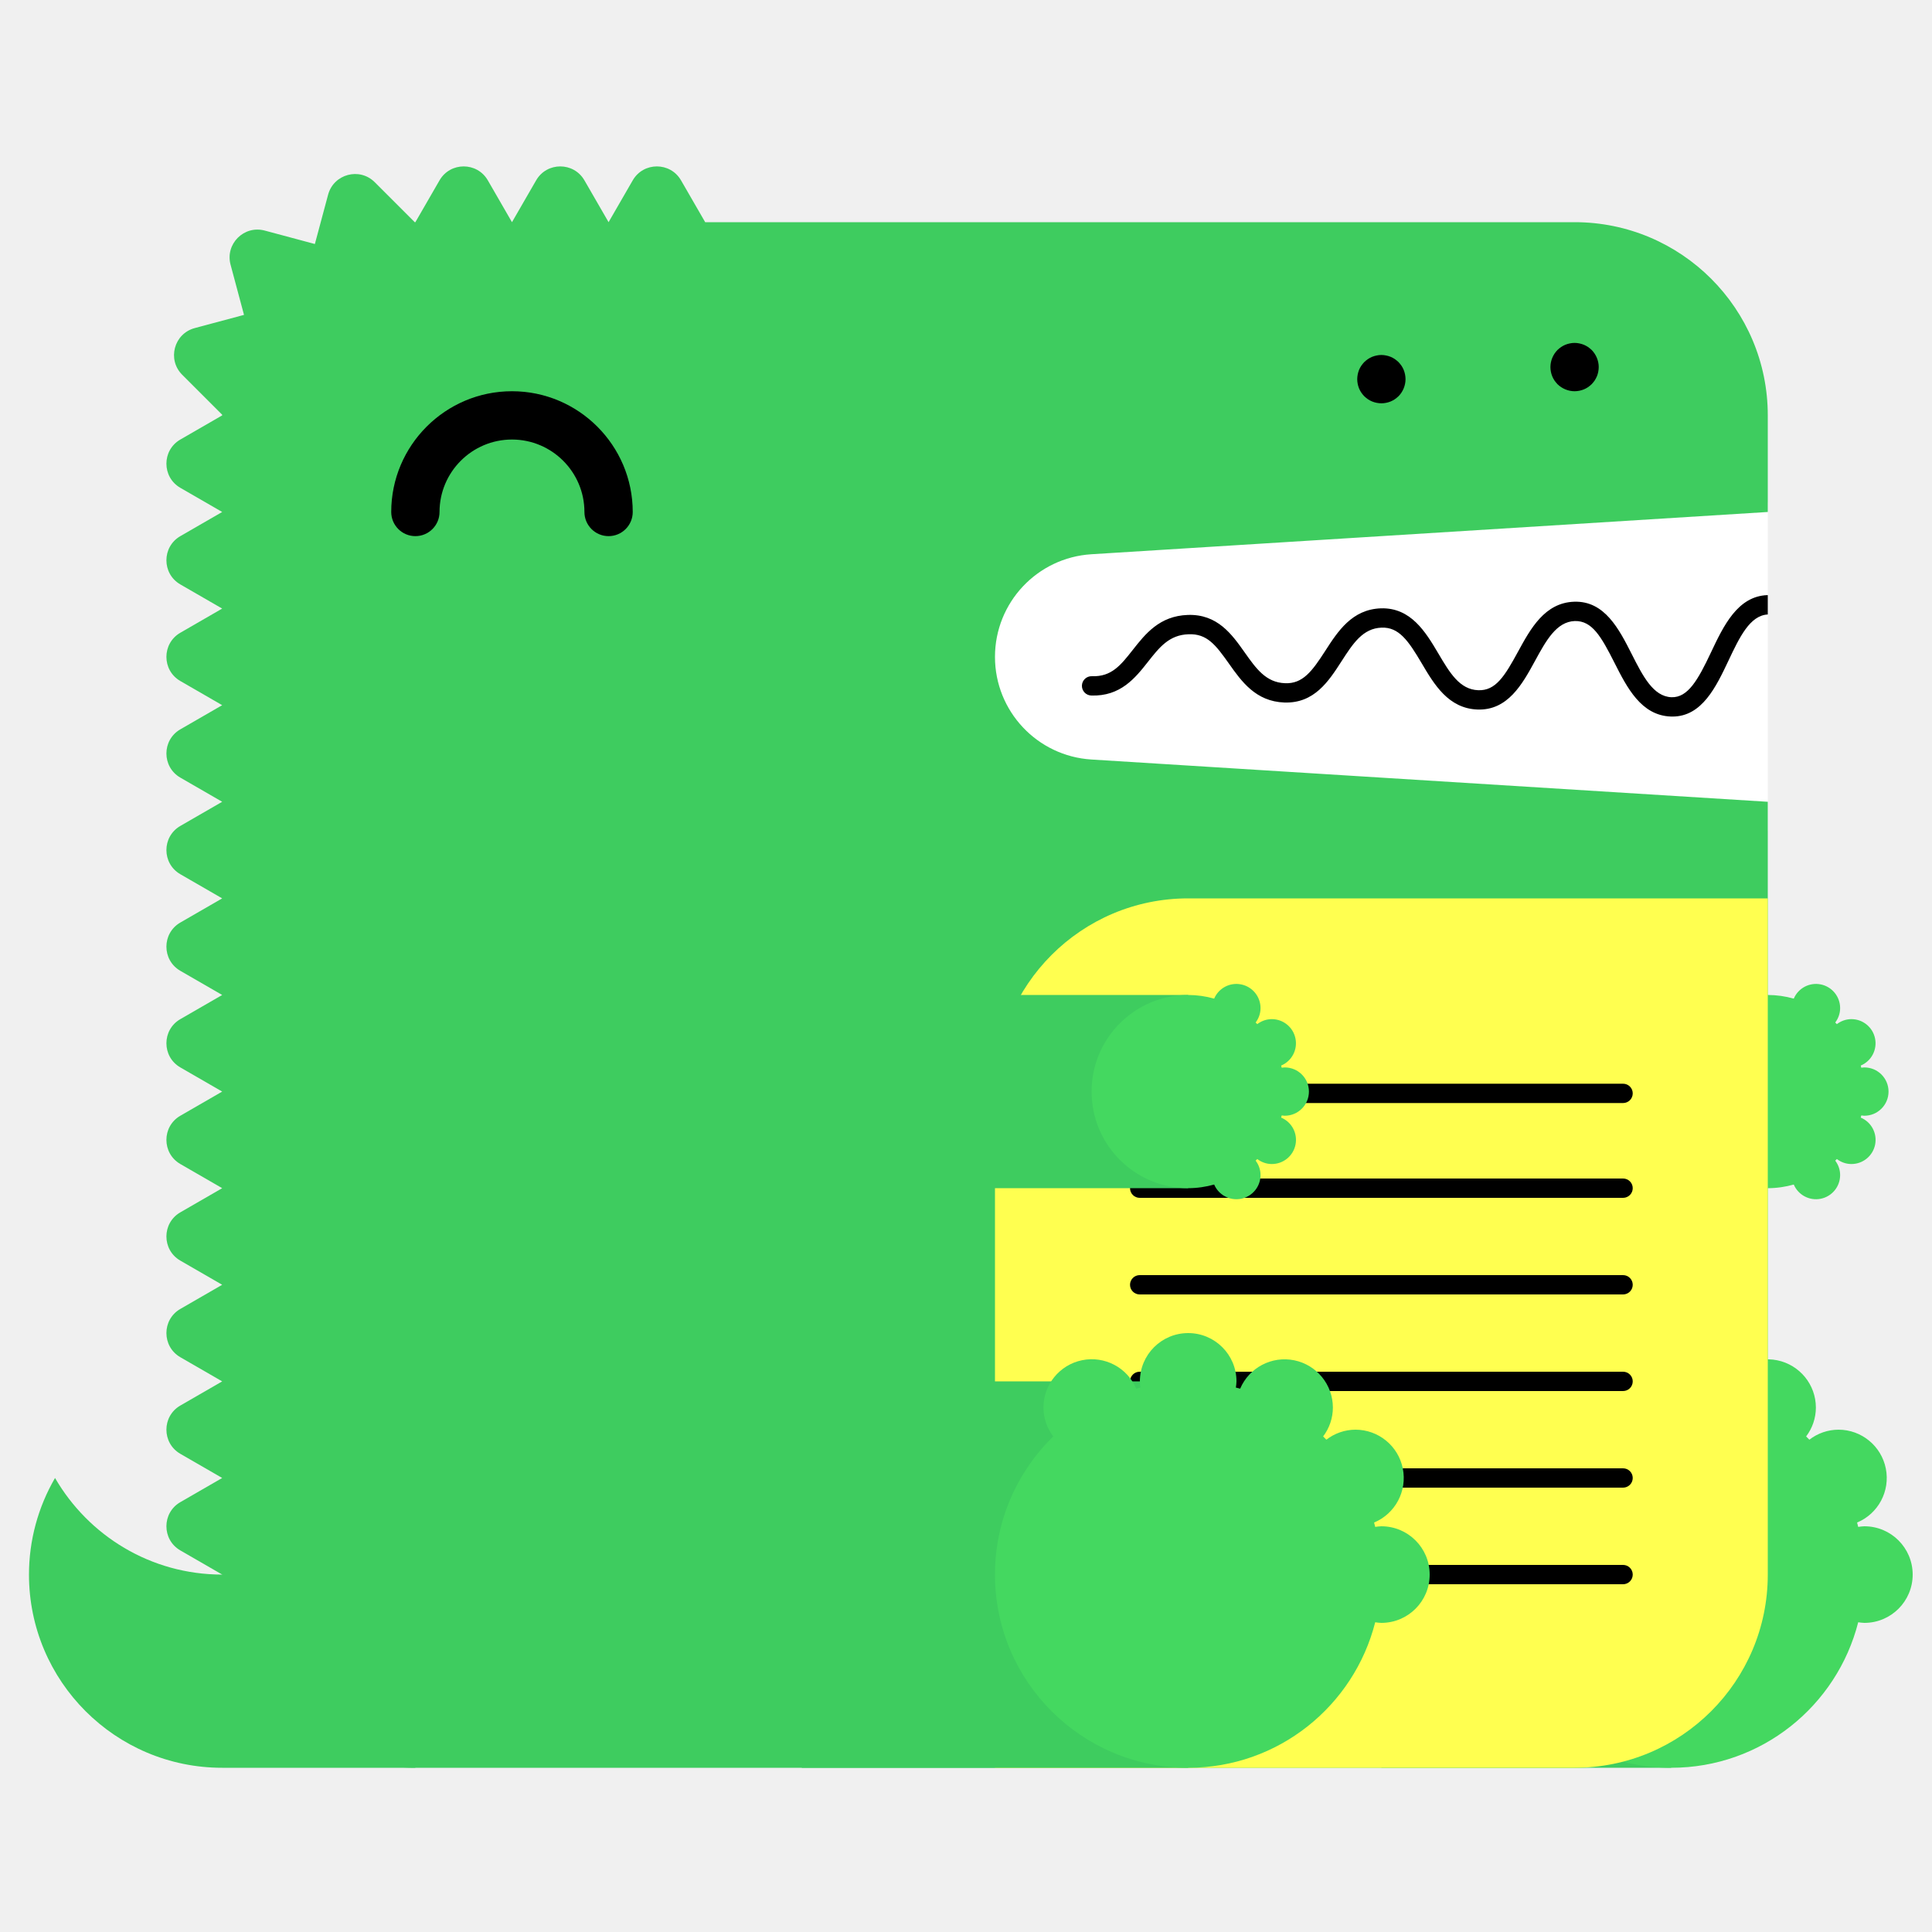
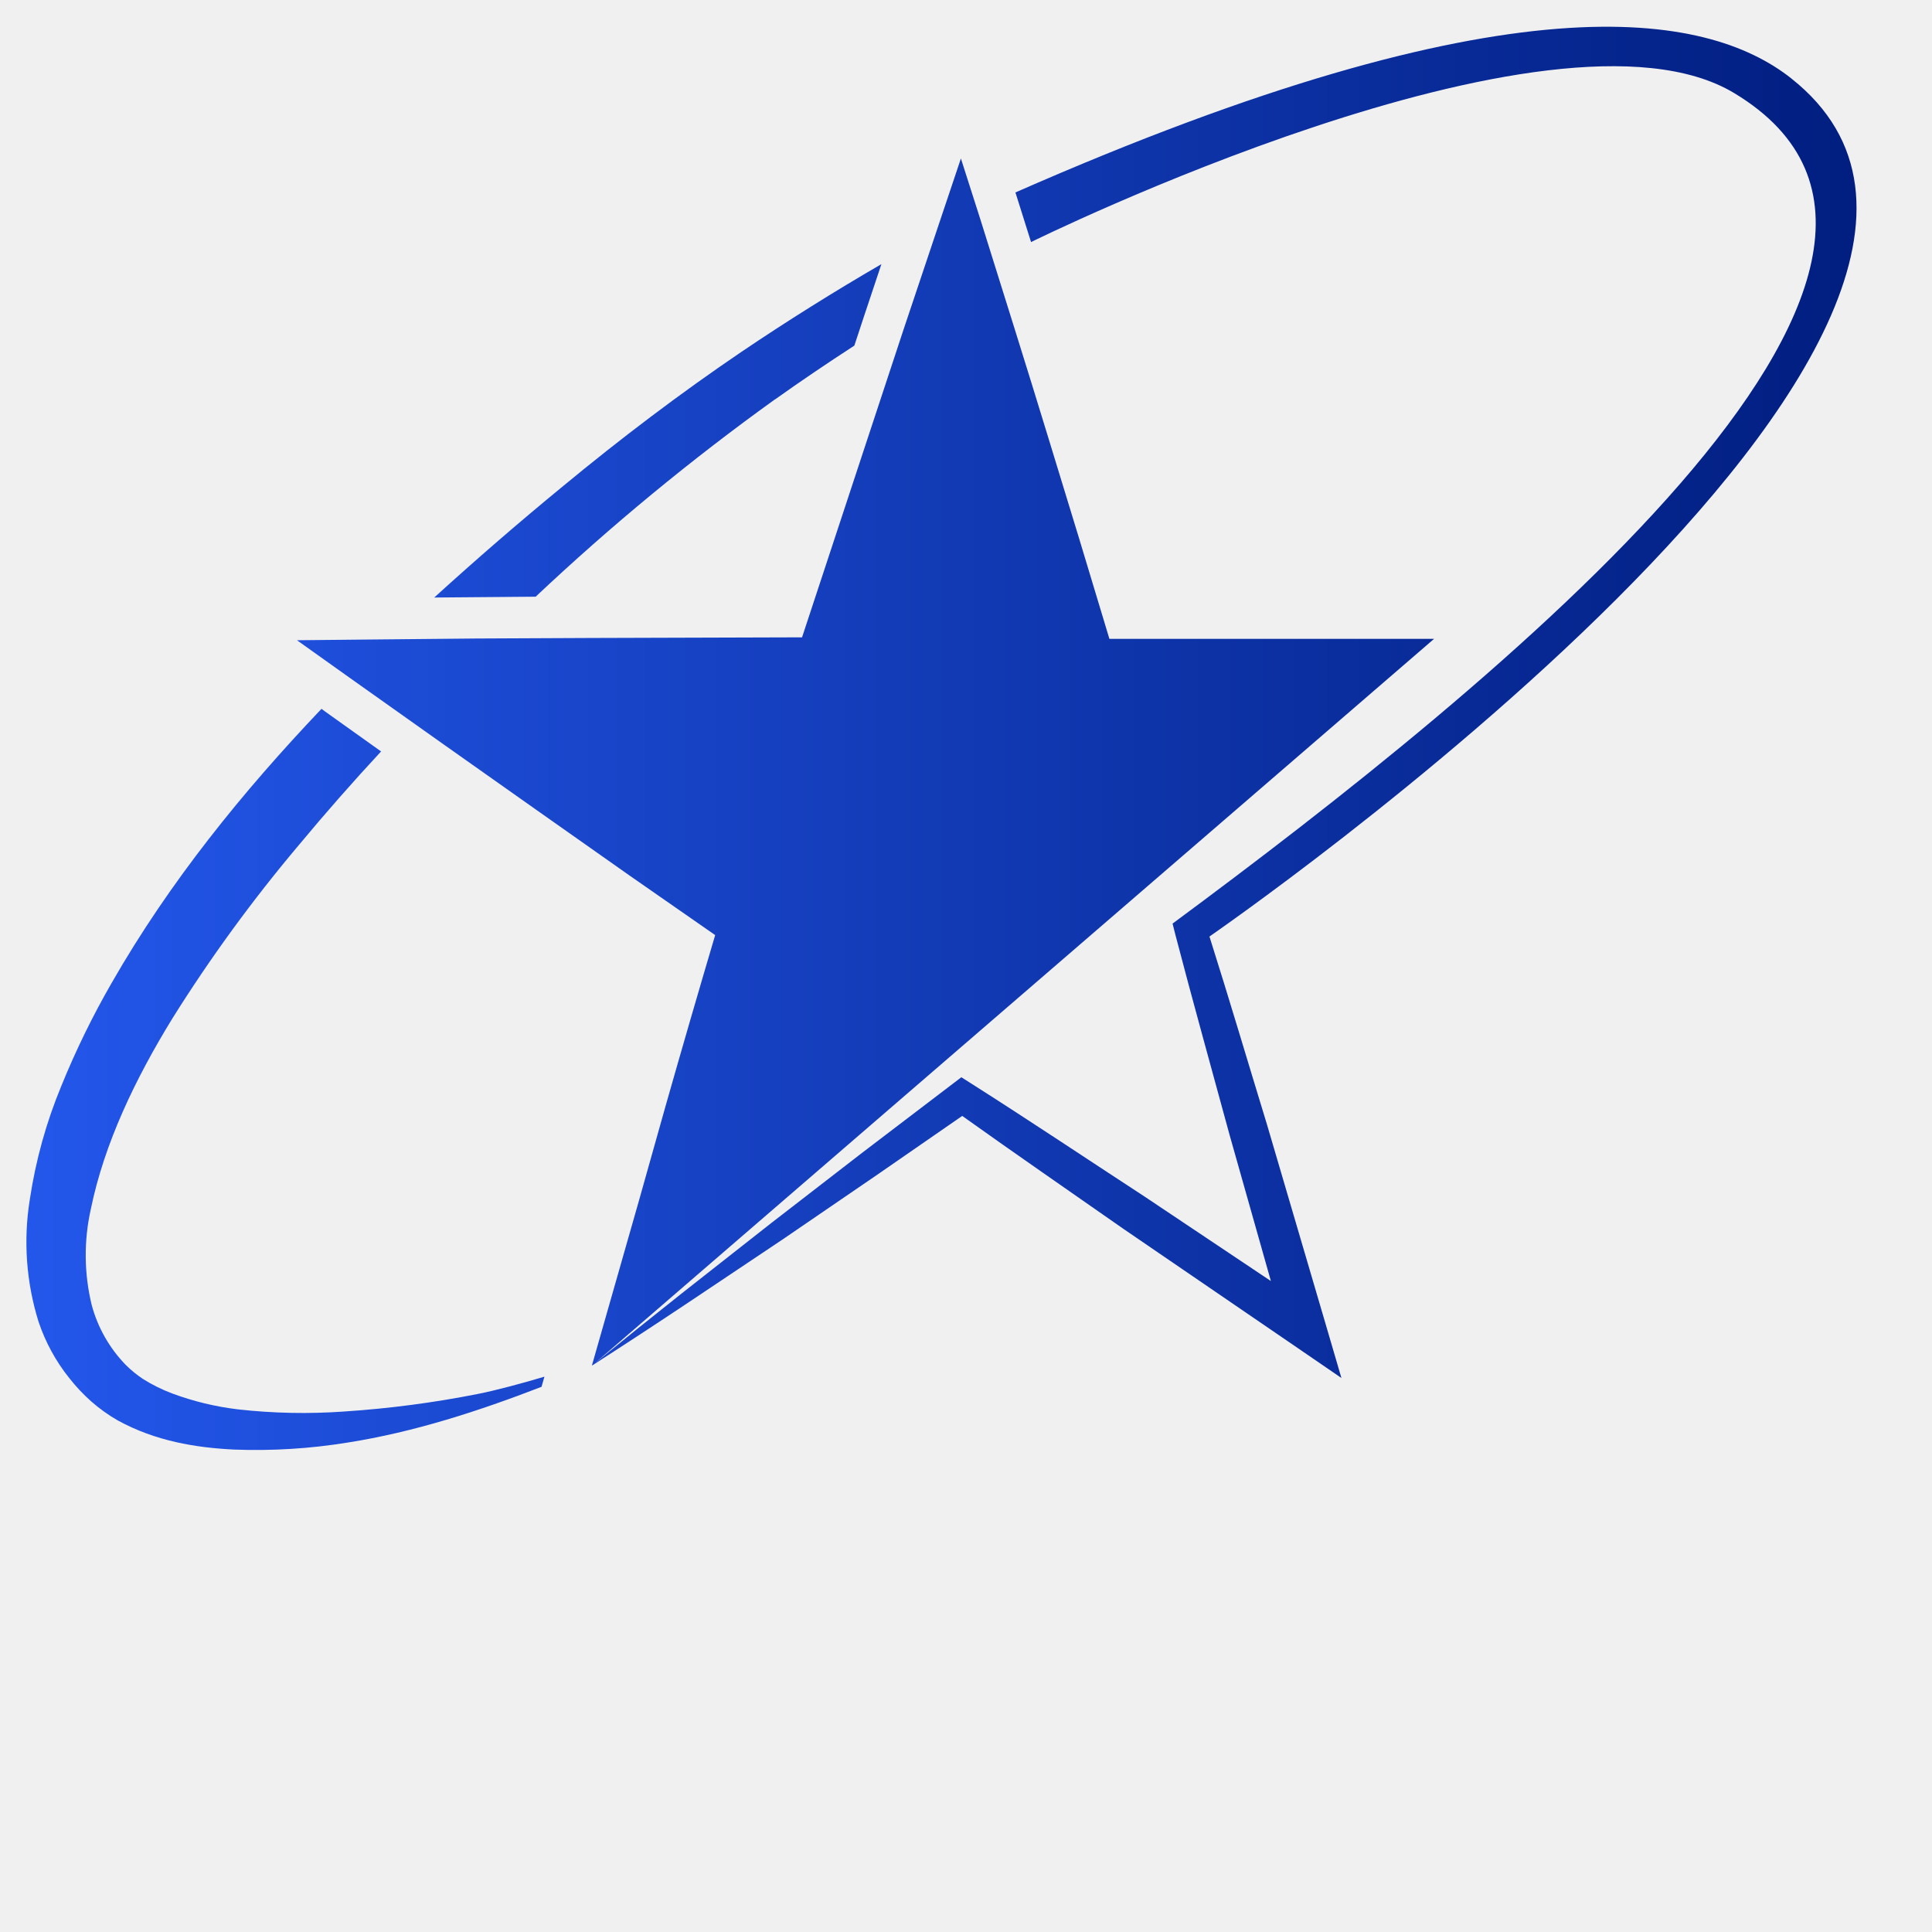
- <svg xmlns="http://www.w3.org/2000/svg" width="200" height="200" viewBox="0 0 200 200">
-   <g fill="none" fill-rule="evenodd">
-     <path fill="#FFF" d="M99 52h84v34H99z" />
-     <path d="M23 163c-7.398 0-13.843-4.027-17.303-10A19.886 19.886 0 0 0 3 163c0 11.046 8.954 20 20 20h20v-20H23z" fill="#3ECC5F" />
-     <path d="M112.98 57.376L183 53V43c0-11.046-8.954-20-20-20H73l-2.5-4.33c-1.112-1.925-3.889-1.925-5 0L63 23l-2.5-4.33c-1.111-1.925-3.889-1.925-5 0L53 23l-2.5-4.33c-1.111-1.925-3.889-1.925-5 0L43 23c-.022 0-.042.003-.065.003l-4.142-4.141c-1.57-1.571-4.252-.853-4.828 1.294l-1.369 5.104-5.192-1.392c-2.148-.575-4.111 1.389-3.535 3.536l1.39 5.193-5.102 1.367c-2.148.576-2.867 3.259-1.296 4.83l4.142 4.142c0 .021-.003.042-.003.064l-4.33 2.5c-1.925 1.111-1.925 3.889 0 5L23 53l-4.33 2.5c-1.925 1.111-1.925 3.889 0 5L23 63l-4.33 2.5c-1.925 1.111-1.925 3.889 0 5L23 73l-4.33 2.5c-1.925 1.111-1.925 3.889 0 5L23 83l-4.33 2.5c-1.925 1.111-1.925 3.889 0 5L23 93l-4.33 2.5c-1.925 1.111-1.925 3.889 0 5L23 103l-4.33 2.5c-1.925 1.111-1.925 3.889 0 5L23 113l-4.33 2.5c-1.925 1.111-1.925 3.889 0 5L23 123l-4.33 2.5c-1.925 1.111-1.925 3.889 0 5L23 133l-4.33 2.5c-1.925 1.111-1.925 3.889 0 5L23 143l-4.33 2.5c-1.925 1.111-1.925 3.889 0 5L23 153l-4.33 2.5c-1.925 1.111-1.925 3.889 0 5L23 163c0 11.046 8.954 20 20 20h120c11.046 0 20-8.954 20-20V83l-70.02-4.376A10.645 10.645 0 0 1 103 68c0-5.621 4.37-10.273 9.98-10.624" fill="#3ECC5F" />
-     <path fill="#3ECC5F" d="M143 183h30v-40h-30z" />
-     <path d="M193 158c-.219 0-.428.037-.639.064-.038-.15-.074-.301-.116-.451A5 5 0 0 0 190.32 148a4.96 4.96 0 0 0-3.016 1.036 26.531 26.531 0 0 0-.335-.336 4.955 4.955 0 0 0 1.011-2.987 5 5 0 0 0-9.599-1.959c-.148-.042-.297-.077-.445-.115.027-.211.064-.42.064-.639a5 5 0 0 0-5-5 5 5 0 0 0-5 5c0 .219.037.428.064.639-.148.038-.297.073-.445.115a4.998 4.998 0 0 0-9.599 1.959c0 1.125.384 2.151 1.011 2.987-3.717 3.632-6.031 8.693-6.031 14.3 0 11.046 8.954 20 20 20 9.339 0 17.16-6.41 19.361-15.064.211.027.42.064.639.064a5 5 0 0 0 5-5 5 5 0 0 0-5-5" fill="#44D860" />
-     <path fill="#3ECC5F" d="M153 123h30v-20h-30z" />
-     <path d="M193 115.5a2.5 2.5 0 1 0 0-5c-.109 0-.214.019-.319.032-.02-.075-.037-.15-.058-.225a2.501 2.501 0 0 0-.963-4.807c-.569 0-1.088.197-1.508.518a6.653 6.653 0 0 0-.168-.168c.314-.417.506-.931.506-1.494a2.5 2.5 0 0 0-4.8-.979A9.987 9.987 0 0 0 183 103c-5.522 0-10 4.478-10 10s4.478 10 10 10c.934 0 1.833-.138 2.69-.377a2.5 2.5 0 0 0 4.8-.979c0-.563-.192-1.077-.506-1.494.057-.055.113-.111.168-.168.42.321.939.518 1.508.518a2.5 2.5 0 0 0 .963-4.807c.021-.074.038-.15.058-.225.105.013.21.032.319.032" fill="#44D860" />
-     <path d="M63 55.5a2.5 2.5 0 0 1-2.5-2.5c0-4.136-3.364-7.5-7.5-7.5s-7.5 3.364-7.5 7.5a2.5 2.5 0 1 1-5 0c0-6.893 5.607-12.5 12.5-12.5S65.5 46.107 65.5 53a2.5 2.5 0 0 1-2.5 2.5" fill="#000" />
-     <path d="M103 183h60c11.046 0 20-8.954 20-20V93h-60c-11.046 0-20 8.954-20 20v70z" fill="#FFFF50" />
-     <path d="M168.02 124h-50.04a1 1 0 1 1 0-2h50.04a1 1 0 1 1 0 2m0 20h-50.04a1 1 0 1 1 0-2h50.04a1 1 0 1 1 0 2m0 20h-50.04a1 1 0 1 1 0-2h50.04a1 1 0 1 1 0 2m0-49.814h-50.04a1 1 0 1 1 0-2h50.04a1 1 0 1 1 0 2m0 19.814h-50.04a1 1 0 1 1 0-2h50.04a1 1 0 1 1 0 2m0 20h-50.04a1 1 0 1 1 0-2h50.04a1 1 0 1 1 0 2M183 61.611c-.012 0-.022-.006-.034-.005-3.09.105-4.552 3.196-5.842 5.923-1.346 2.85-2.387 4.703-4.093 4.647-1.889-.068-2.969-2.202-4.113-4.46-1.314-2.594-2.814-5.536-5.963-5.426-3.046.104-4.513 2.794-5.807 5.167-1.377 2.528-2.314 4.065-4.121 3.994-1.927-.07-2.951-1.805-4.136-3.813-1.321-2.236-2.848-4.75-5.936-4.664-2.994.103-4.465 2.385-5.763 4.4-1.373 2.13-2.335 3.428-4.165 3.351-1.973-.07-2.992-1.51-4.171-3.177-1.324-1.873-2.816-3.993-5.895-3.89-2.928.1-4.399 1.97-5.696 3.618-1.232 1.564-2.194 2.802-4.229 2.724a1 1 0 0 0-.072 2c3.017.101 4.545-1.8 5.872-3.487 1.177-1.496 2.193-2.787 4.193-2.855 1.926-.082 2.829 1.115 4.195 3.045 1.297 1.834 2.769 3.914 5.731 4.021 3.103.104 4.596-2.215 5.918-4.267 1.182-1.834 2.202-3.417 4.15-3.484 1.793-.067 2.769 1.35 4.145 3.681 1.297 2.197 2.766 4.686 5.787 4.796 3.125.108 4.634-2.62 5.949-5.035 1.139-2.088 2.214-4.06 4.119-4.126 1.793-.042 2.728 1.595 4.111 4.33 1.292 2.553 2.757 5.445 5.825 5.556l.169.003c3.064 0 4.518-3.075 5.805-5.794 1.139-2.41 2.217-4.68 4.067-4.773v-2z" fill="#000" />
-     <path fill="#3ECC5F" d="M83 183h40v-40H83z" />
-     <path d="M143 158c-.219 0-.428.037-.639.064-.038-.15-.074-.301-.116-.451A5 5 0 0 0 140.32 148a4.96 4.96 0 0 0-3.016 1.036 26.531 26.531 0 0 0-.335-.336 4.955 4.955 0 0 0 1.011-2.987 5 5 0 0 0-9.599-1.959c-.148-.042-.297-.077-.445-.115.027-.211.064-.42.064-.639a5 5 0 0 0-5-5 5 5 0 0 0-5 5c0 .219.037.428.064.639-.148.038-.297.073-.445.115a4.998 4.998 0 0 0-9.599 1.959c0 1.125.384 2.151 1.011 2.987-3.717 3.632-6.031 8.693-6.031 14.3 0 11.046 8.954 20 20 20 9.339 0 17.16-6.41 19.361-15.064.211.027.42.064.639.064a5 5 0 0 0 5-5 5 5 0 0 0-5-5" fill="#44D860" />
-     <path fill="#3ECC5F" d="M83 123h40v-20H83z" />
-     <path d="M133 115.5a2.5 2.5 0 1 0 0-5c-.109 0-.214.019-.319.032-.02-.075-.037-.15-.058-.225a2.501 2.501 0 0 0-.963-4.807c-.569 0-1.088.197-1.508.518a6.653 6.653 0 0 0-.168-.168c.314-.417.506-.931.506-1.494a2.5 2.5 0 0 0-4.8-.979A9.987 9.987 0 0 0 123 103c-5.522 0-10 4.478-10 10s4.478 10 10 10c.934 0 1.833-.138 2.69-.377a2.5 2.5 0 0 0 4.8-.979c0-.563-.192-1.077-.506-1.494.057-.055.113-.111.168-.168.42.321.939.518 1.508.518a2.5 2.5 0 0 0 .963-4.807c.021-.074.038-.15.058-.225.105.013.21.032.319.032" fill="#44D860" />
-     <path d="M143 41.75c-.16 0-.33-.02-.49-.05a2.52 2.52 0 0 1-.47-.14c-.15-.06-.29-.14-.431-.23-.13-.09-.259-.2-.38-.31-.109-.12-.219-.24-.309-.38s-.17-.28-.231-.43a2.619 2.619 0 0 1-.189-.96c0-.16.02-.33.05-.49.03-.16.08-.31.139-.47.061-.15.141-.29.231-.43.09-.13.2-.26.309-.38.121-.11.25-.22.38-.31.141-.09.281-.17.431-.23.149-.06.31-.11.47-.14.32-.07.65-.07.98 0 .159.03.32.08.47.14.149.06.29.14.43.23.13.09.259.2.38.31.11.12.22.25.31.38.09.14.17.28.23.43.06.16.11.31.14.47.029.16.05.33.05.49 0 .66-.271 1.31-.73 1.77-.121.11-.25.22-.38.31-.14.09-.281.17-.43.23a2.565 2.565 0 0 1-.96.19m20-1.25c-.66 0-1.3-.27-1.771-.73a3.802 3.802 0 0 1-.309-.38c-.09-.14-.17-.28-.231-.43a2.619 2.619 0 0 1-.189-.96c0-.66.27-1.3.729-1.77.121-.11.25-.22.38-.31.141-.09.281-.17.431-.23.149-.06.31-.11.47-.14.32-.07.66-.07.98 0 .159.03.32.08.47.14.149.06.29.14.43.23.13.09.259.2.38.31.459.47.73 1.11.73 1.77 0 .16-.021.33-.05.49-.03.16-.08.32-.14.47-.07.15-.14.29-.23.43-.09.13-.2.26-.31.38-.121.11-.25.22-.38.31-.14.09-.281.17-.43.23a2.565 2.565 0 0 1-.96.19" fill="#000" />
-   </g>
+ <svg xmlns="http://www.w3.org/2000/svg" id="图层_1" data-name="图层 1" viewBox="0 0 512 512">
+   <defs>
+     <style>.cls-1{fill:#fff;}.cls-2{fill:url(#未命名的渐变_2);}</style>
+     <linearGradient id="未命名的渐变_2" x1="7" y1="316.59" x2="492" y2="316.59" gradientTransform="matrix(1, 0, 0, -1, 0, 512.27)" gradientUnits="userSpaceOnUse">
+       <stop offset="0" stop-color="#2357eb" />
+       <stop offset="1" stop-color="#011e80" />
+     </linearGradient>
+   </defs>
+   <circle class="cls-1" cx="587" cy="758" r="250" />
+   <path class="cls-2" d="M91.27,374.06A154,154,0,0,1,63,373.49a75.9,75.9,0,0,1-17.32-4.19,42.74,42.74,0,0,1-7.73-3.82,29.59,29.59,0,0,1-4.64-3.78,36.24,36.24,0,0,1-9-15.83,55.77,55.77,0,0,1-.24-25.44C27.63,303,35.89,285.84,45.7,269.87a401.7,401.7,0,0,1,33.56-46q10.5-12.63,21.73-24.73L86.2,188.59l-1-.74C64.3,209.84,45,233.6,29.64,260.4a222.69,222.69,0,0,0-13.38,27.37,128,128,0,0,0-8.35,30.05,70.82,70.82,0,0,0,2.31,32.46,48.5,48.5,0,0,0,8.11,14.89,47.91,47.91,0,0,0,5.81,6.19,43.17,43.17,0,0,0,7.07,5.07c10,5.48,20.6,7.21,30.78,7.72a151.68,151.68,0,0,0,30.1-1.85c17.72-2.78,34.88-8.39,51.42-14.78l.77-2.69c-5.13,1.55-12.95,3.67-17.54,4.56A275,275,0,0,1,91.27,374.06ZM205.41,105.84c6.87-4.9,13.91-9.64,21-14.25l2.7-8.19L233.58,70q-18.87,10.95-37,23.18c-16.33,11.07-32.16,23.08-47.34,35.63q-17.43,14.31-34.16,29.54l26.88-.22a621.21,621.21,0,0,1,63.42-52.3ZM380.18,169.3H294c-5.55-18.54-10.48-34.73-16.16-53.21-5.89-19.32-12-38.64-18-57.85L254.65,42l-5.44,16.21L239.56,87l-9.49,28.76L212.55,168.9l-56.11.17-30.29.14-30.29.29-17.16.17,13.91,9.91q24.74,17.58,49.46,35L166.8,232l22.73,15.81q-6.78,22.89-13.3,45.84L169.38,318,156.91,361.7v.2L380.06,169.29ZM474.65,20.73C452.27,3.12,400.29-6.69,269.1,51l4.14,13.15S411.52-4.19,459.53,24.64C535,70,395.64,182,310.74,244.76l.76,3c4.63,17.74,9.56,35.36,14.35,53l10.95,38.73-33.45-22.37c-15.33-10-30.53-20.18-46-30l-2.58-1.64-2.26,1.72-24.11,18.36-24,18.55-23.83,18.73c-7.93,6.28-15.94,12.72-23.78,19.12,8.51-5.47,17.11-11.1,25.52-16.71l25.2-16.86,25-17.1L255,295.73c14.13,10.09,28.44,19.94,42.66,29.89l45.34,31,12.49,8.56-4.26-14.54L335.76,298c-5.08-16.6-10-33.26-15.24-49.81-.06,0,236.3-162.61,154.13-227.45Z" />
</svg>
